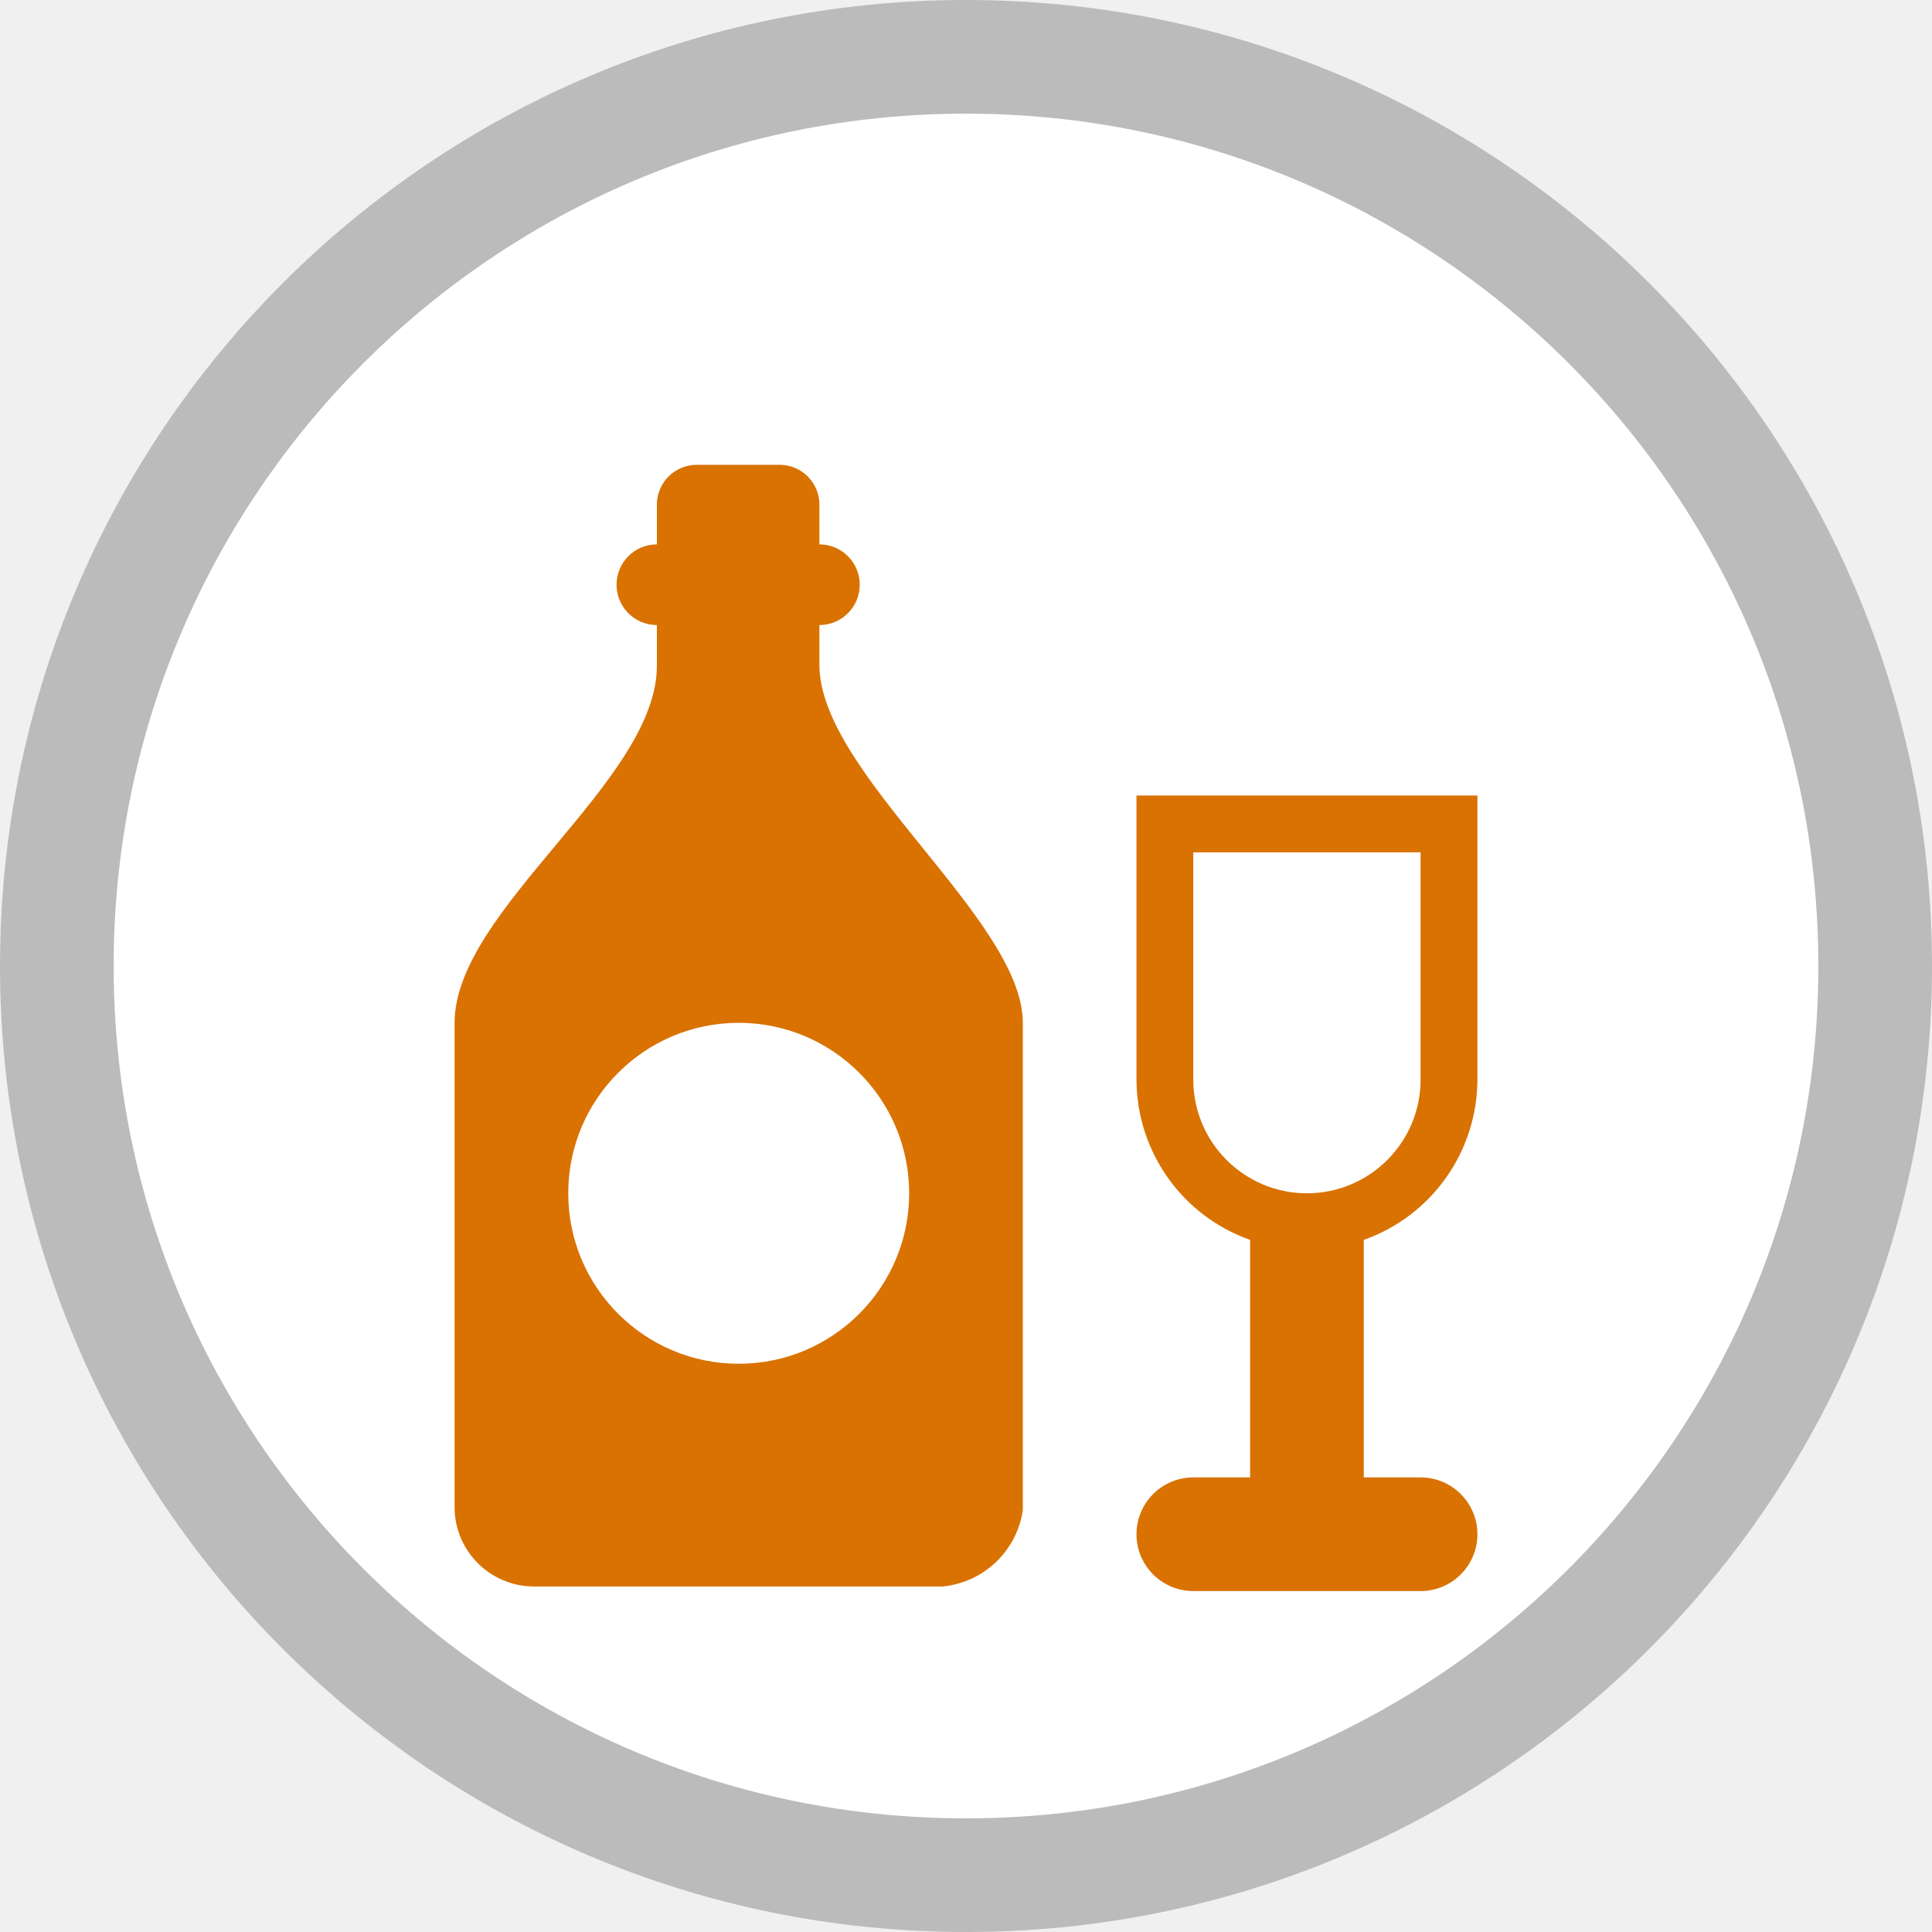
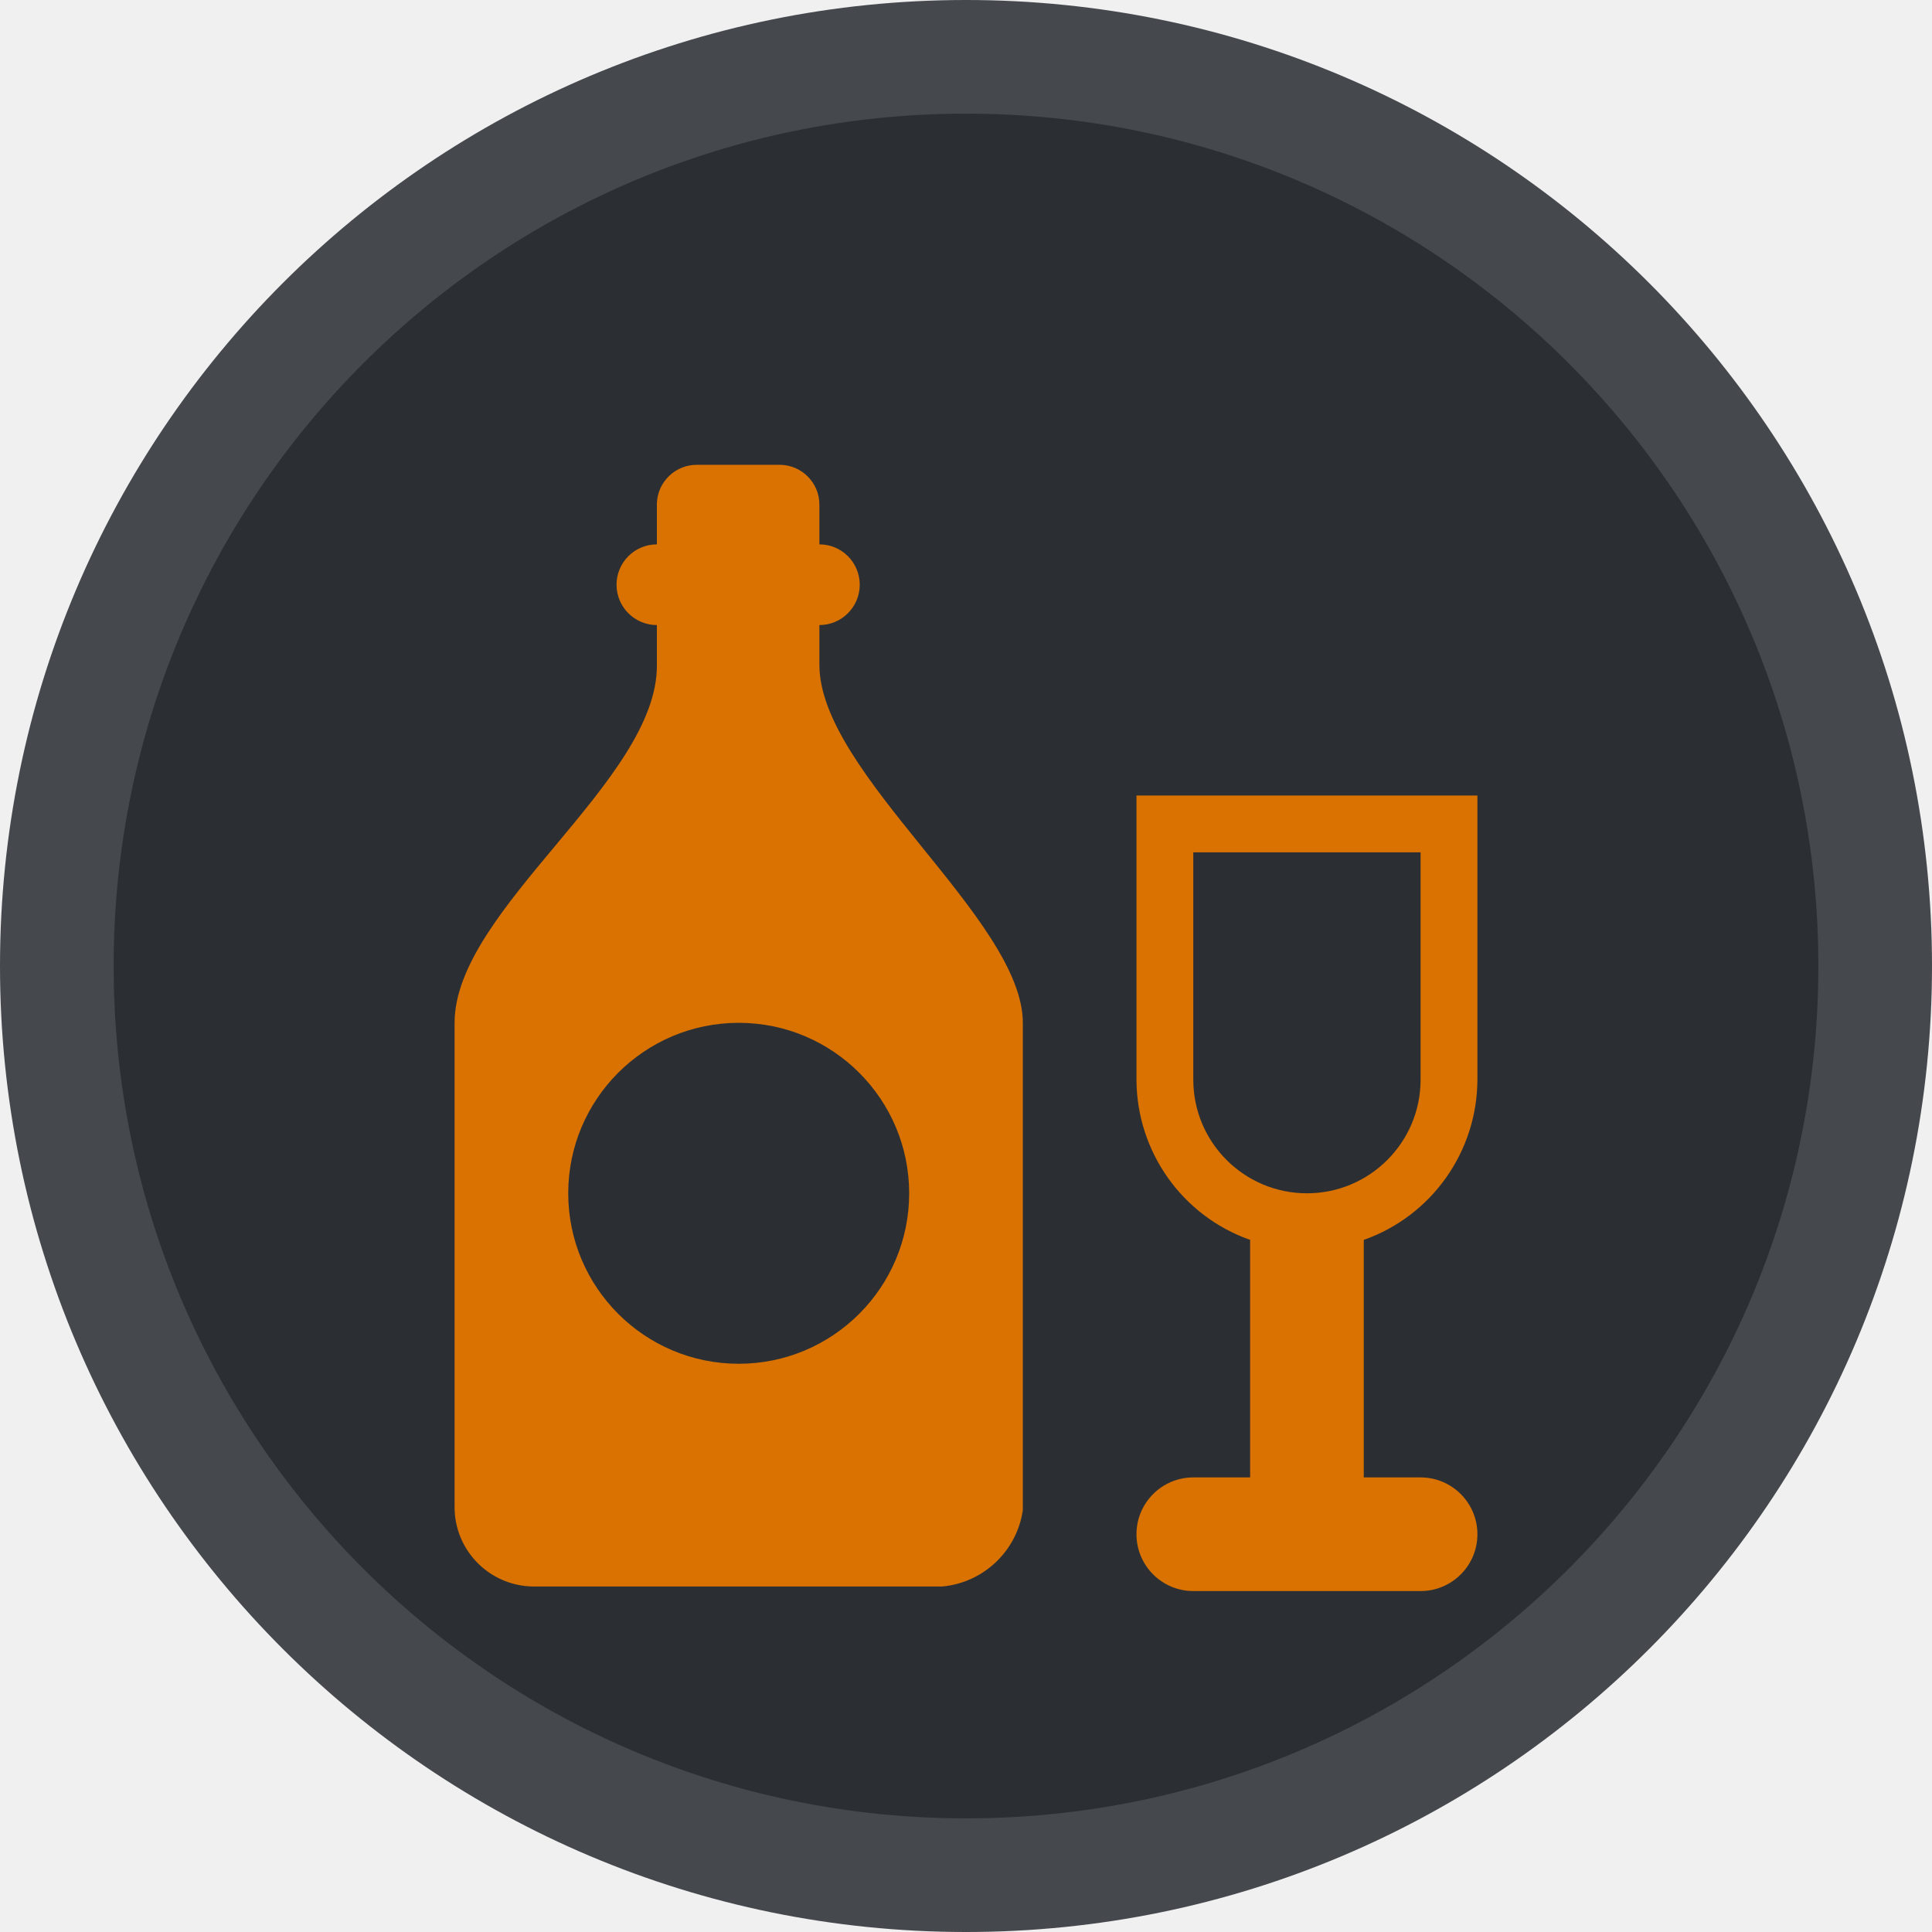
<svg xmlns="http://www.w3.org/2000/svg" viewBox="0 0 17 17" height="17" width="17">
  <rect fill="none" x="0" y="0" width="17" height="17" />
-   <rect x="1" y="1" rx="7.5" ry="7.5" width="15" height="15" stroke="#bbb" style="stroke-linejoin:round;stroke-miterlimit:4;" fill="#bbb" stroke-width="2" />
-   <rect x="1" y="1" width="15" height="15" rx="7.5" ry="7.5" fill="#fff" />
+   <rect x="1" y="1" rx="7.5" ry="7.5" width="15" height="15" stroke="#45484d" style="stroke-linejoin:round;stroke-miterlimit:4;" fill="#45484d" stroke-width="2" />
+   <rect x="1" y="1" width="15" height="15" rx="7.5" ry="7.5" fill="#2b2f33" />
  <path fill="#d97200" transform="translate(3 3)" d="M7,4v2.5c0.002,0.634,0.402,1.199,1,1.41V10H7.5C7.224,10,7,10.224,7,10.5S7.224,11,7.5,11h2  c0.276,0,0.5-0.224,0.5-0.5S9.776,10,9.5,10H9V7.91c0.598-0.211,0.998-0.776,1-1.41V4H7z M9.5,6.5c0,0.552-0.448,1-1,1  s-1-0.448-1-1v-2h2V6.5z M4.21,2.85V2.5c0.196,0,0.355-0.159,0.355-0.355S4.406,1.79,4.21,1.79V1.44  c0-0.193-0.157-0.35-0.35-0.35c-0.003,0-0.007,0-0.01,0H3.14C2.947,1.085,2.786,1.237,2.78,1.43  C2.78,1.433,2.78,1.437,2.78,1.44v0.35c-0.196,0-0.355,0.159-0.355,0.355S2.584,2.5,2.78,2.5v0.35C2.79,3.87,1,5,1,6v4.25  c-0.006,0.387,0.303,0.704,0.69,0.71c0.007,0,0.013,0,0.02,0h3.58c0.363-0.033,0.656-0.31,0.71-0.67V6  C6,5.09,4.21,3.81,4.21,2.85z M3.5,9C2.672,9,2,8.328,2,7.5S2.672,6,3.5,6S5,6.672,5,7.5S4.328,9,3.5,9z" />
</svg>
